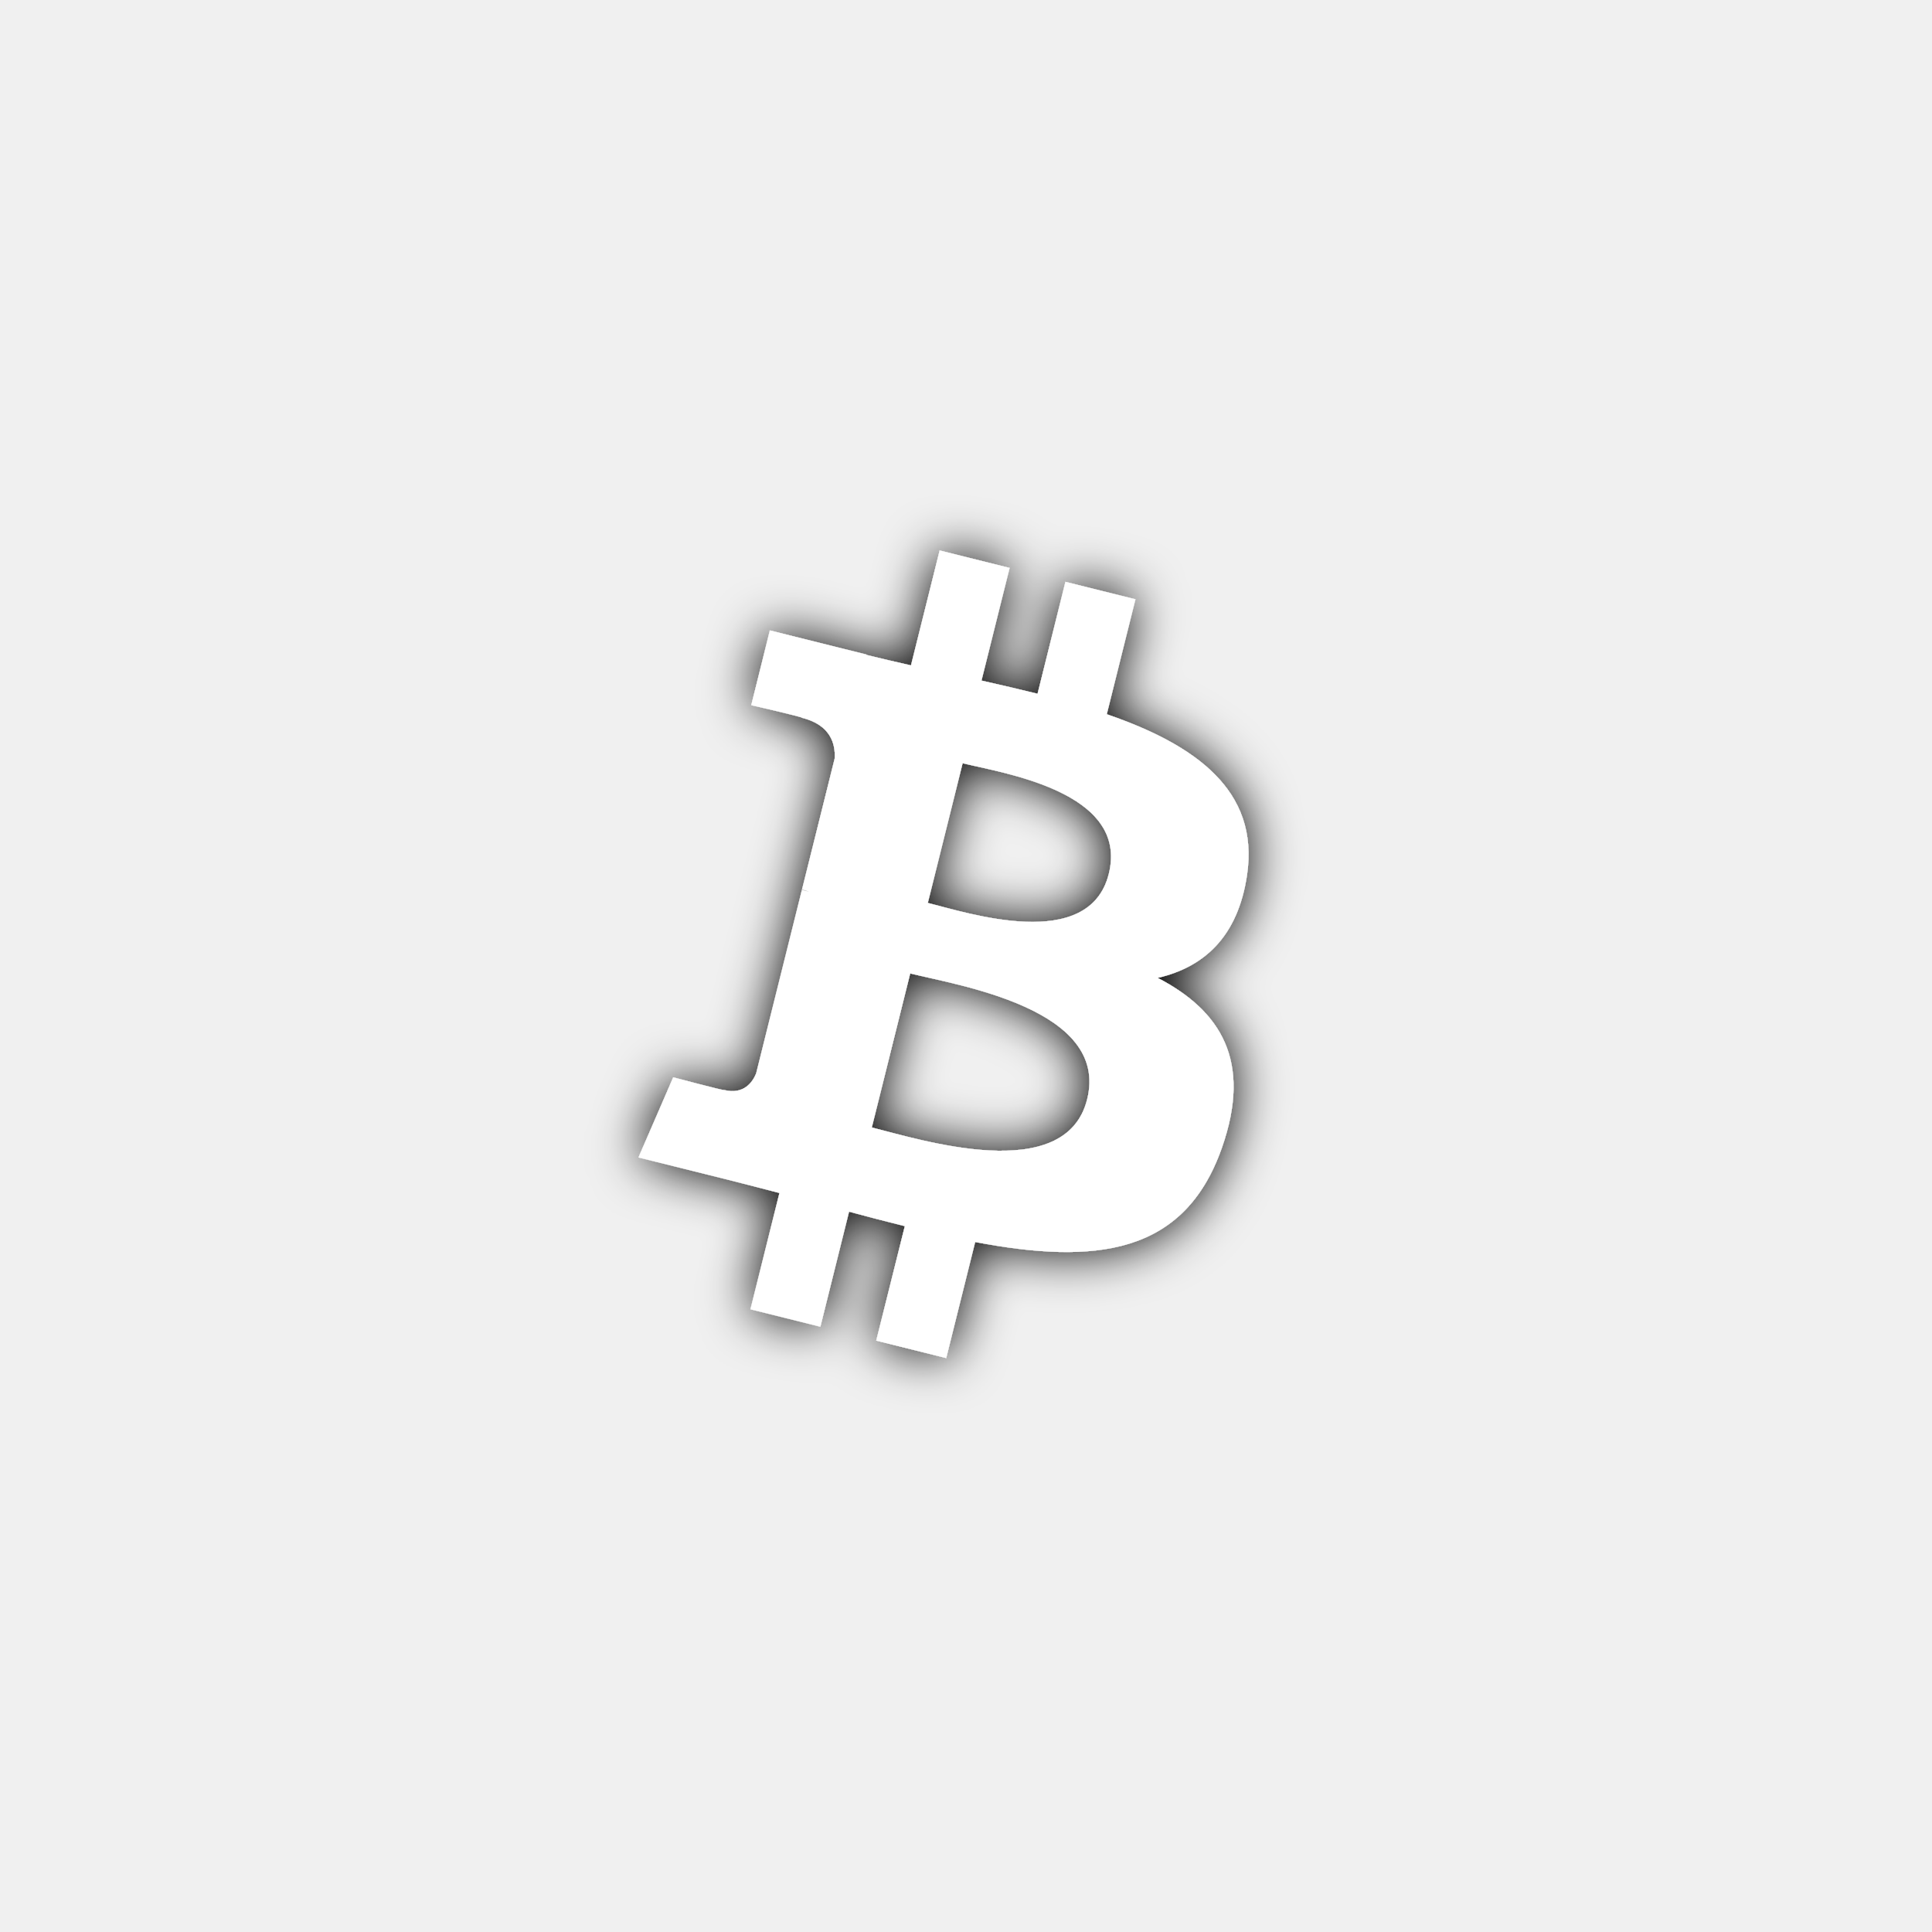
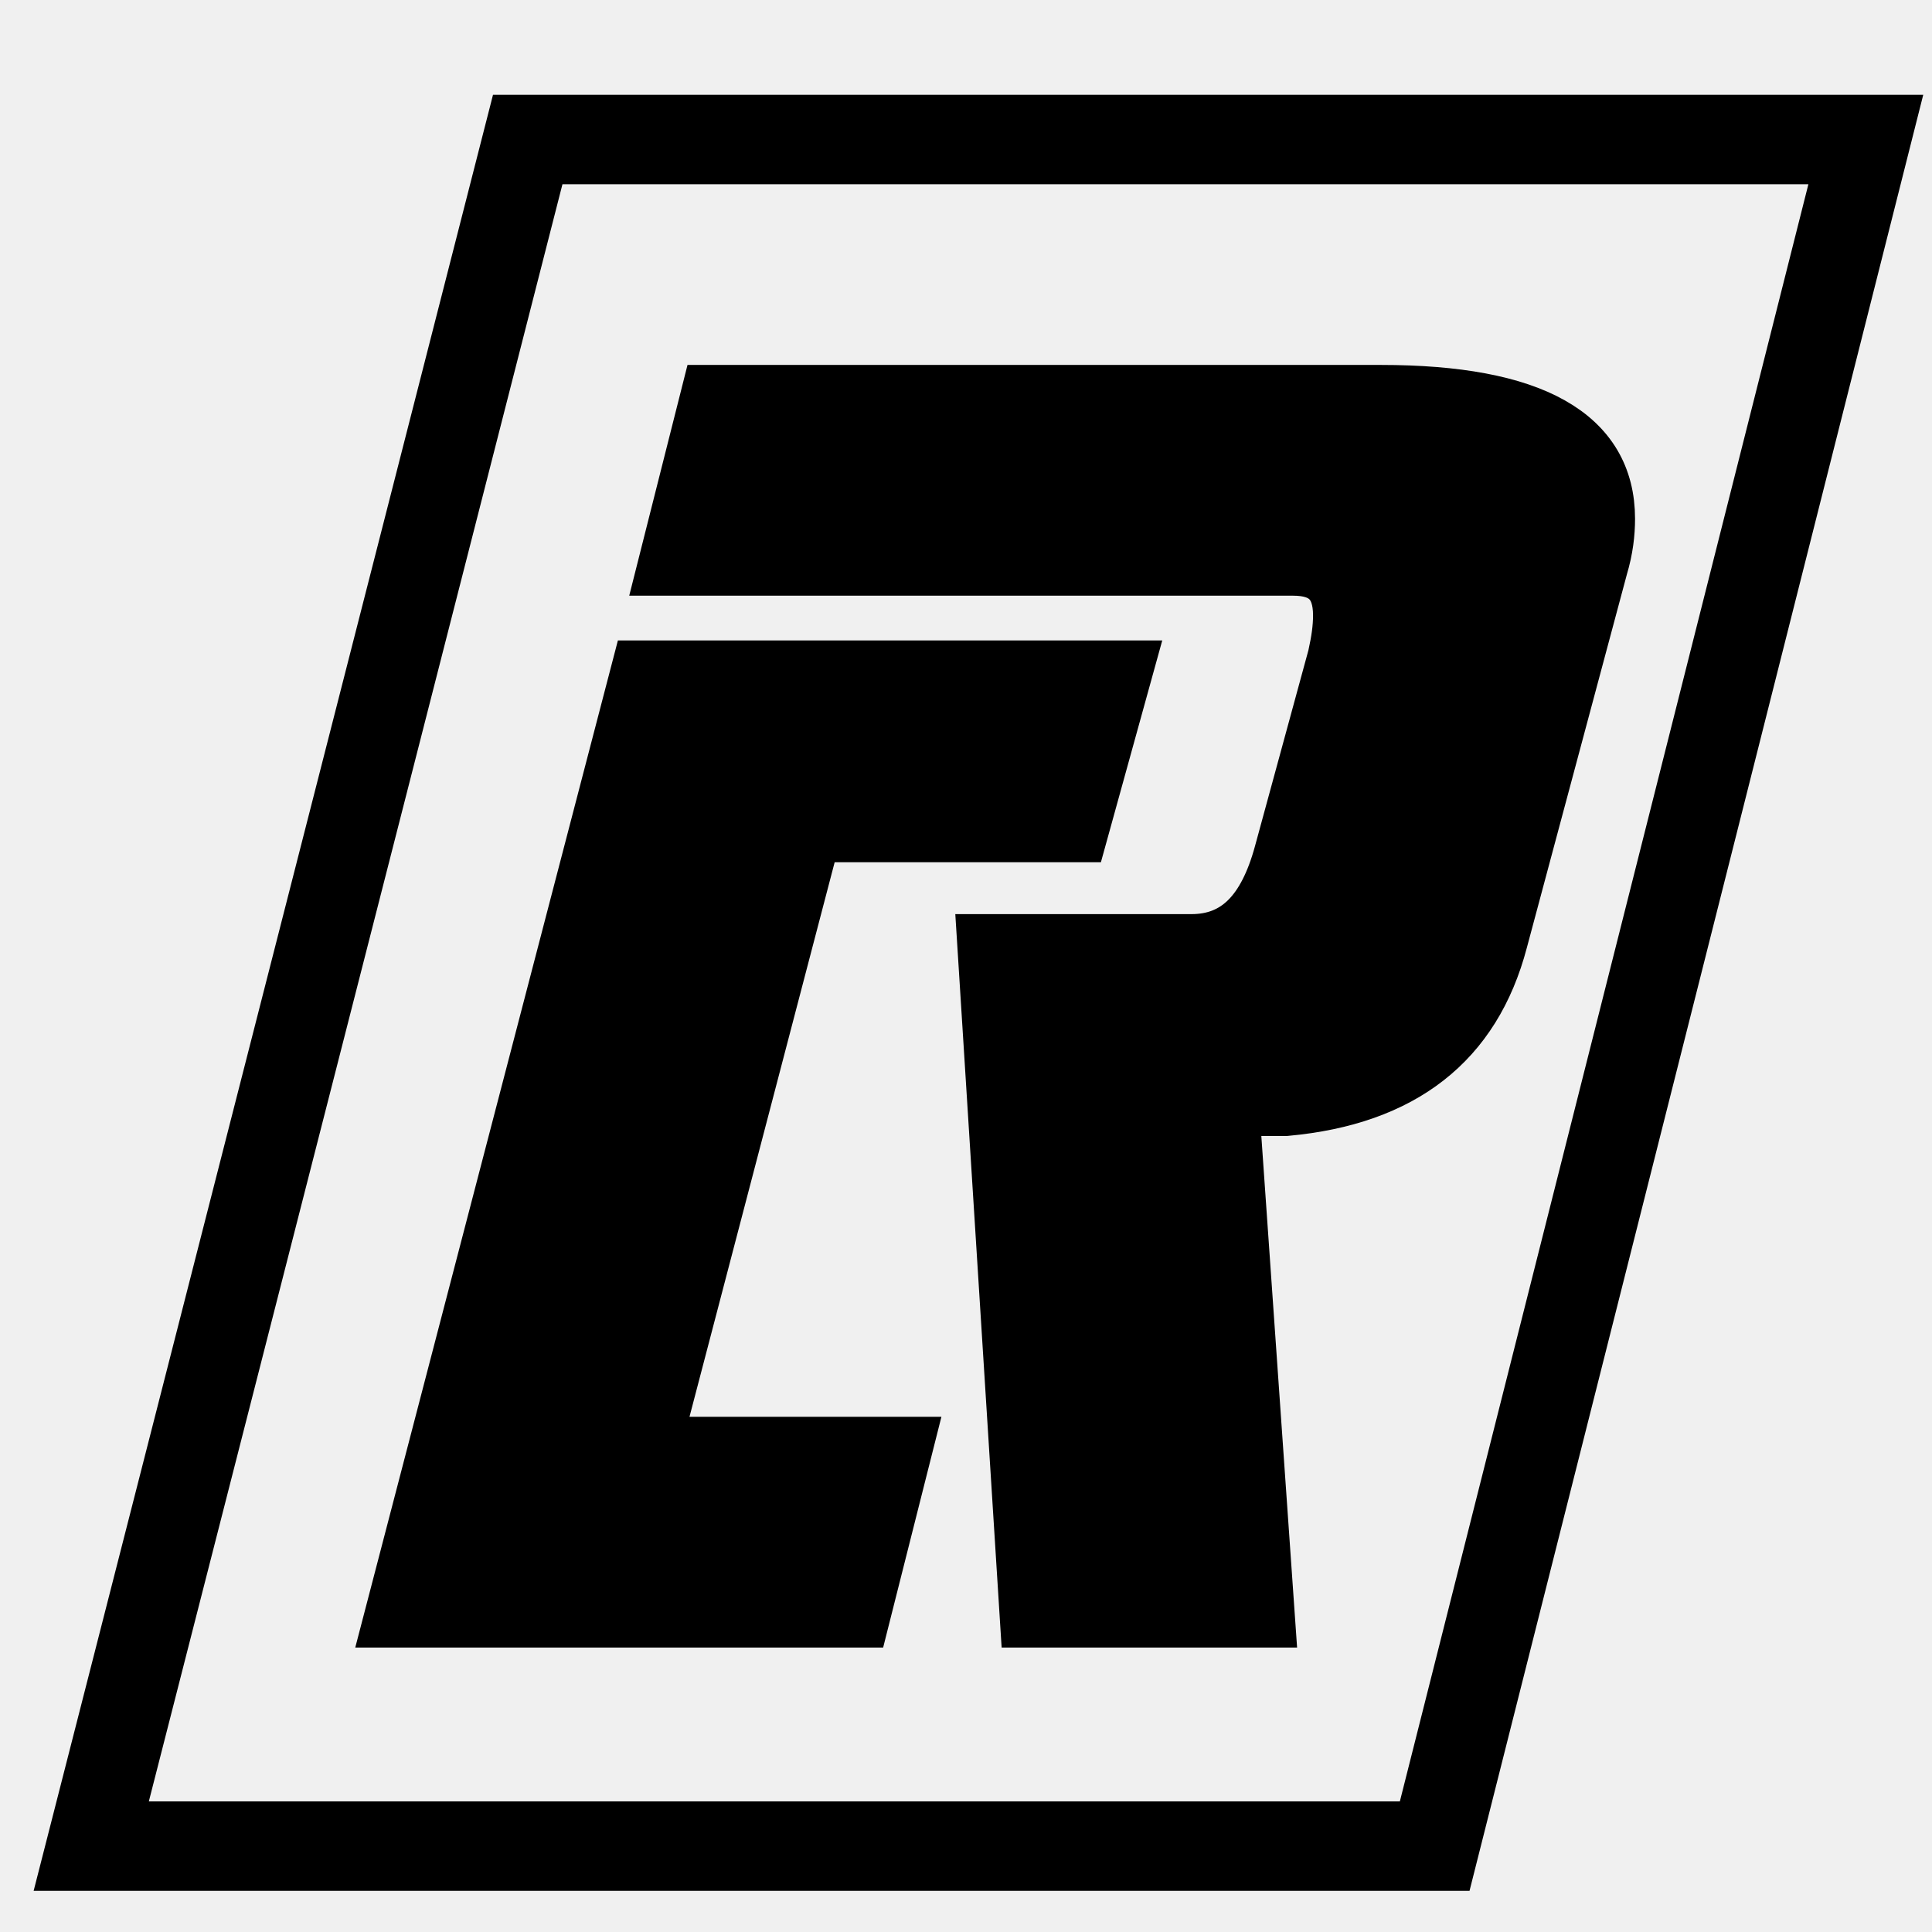
- <svg xmlns="http://www.w3.org/2000/svg" version="1.1" width="108px" height="108px" viewBox="-0.015 -0.015 1.03 1.03" preserveAspectRatio="xMidYMid">
-   <defs>
-     <filter id="symbol-shadow">
-       <feGaussianBlur in="SourceAlpha" result="blur-out" stdDeviation="1.3" />
-       <feMerge>
-         <feMergeNode />
-         <feMergeNode in="SourceGraphic" />
-       </feMerge>
-     </filter>
-   </defs>
-   <g transform="translate(0.5 0.5) scale(0.68) translate(-0.5 -0.5)">
-     <g transform="scale(0.015625)">
-       <path id="symbol" d="m 46.101,27.441 c 0.637,-4.258 -2.605,-6.547 -7.038,-8.074 l 1.438,-5.768 -3.511,-0.875 -1.4,5.616 c -0.923,-0.23 -1.871,-0.447 -2.813,-0.662 l 1.41,-5.653 -3.509,-0.875 -1.439,5.766 c -0.764,-0.174 -1.514,-0.346 -2.242,-0.527 l 0.004,-0.018 -4.842,-1.209 -0.934,3.75 c 0,0 2.605,0.597 2.55,0.634 1.422,0.355 1.679,1.296 1.636,2.042 l -1.638,6.571 c 0.098,0.025 0.225,0.061 0.365,0.117 -0.117,-0.029 -0.242,-0.061 -0.371,-0.092 l -2.296,9.205 c -0.174,0.432 -0.615,1.08 -1.609,0.834 0.035,0.051 -2.552,-0.637 -2.552,-0.637 l -1.743,4.019 4.569,1.139 c 0.85,0.213 1.683,0.436 2.503,0.646 l -1.453,5.834 3.507,0.875 1.439,-5.772 c 0.958,0.26 1.888,0.5 2.798,0.726 l -1.434,5.745 3.511,0.875 1.453,-5.823 c 5.987,1.133 10.489,0.676 12.384,-4.739 1.527,-4.36 -0.076,-6.875 -3.226,-8.515 2.294,-0.529 4.022,-2.038 4.483,-5.155 z m -8.022,11.249 c -1.085,4.36 -8.426,2.003 -10.806,1.412 l 1.928,-7.729 c 2.38,0.594 10.012,1.77 8.878,6.317 z m 1.086,-11.312 c -0.99,3.966 -7.1,1.951 -9.082,1.457 l 1.748,-7.01 c 1.982,0.494 8.365,1.416 7.334,5.553 z" style="fill:#ffffff" filter="url(#symbol-shadow)" />
-     </g>
+ <svg xmlns="http://www.w3.org/2000/svg" version="1.1" id="Layer_1" x="0px" y="0px" viewBox="0 0 108 108" enable-background="new 0 0 108 108" xml:space="preserve">
+   <polygon fill="none" stroke="#000000" stroke-width="5" stroke-miterlimit="10" points="104.3,7.8 29.5,7.8 5.1,103.2 80.2,103.2   " />
+   <g>
+     <path stroke="#000000" stroke-width="3" stroke-miterlimit="10" d="M26.8,80.8" />
+     <path stroke="#000000" stroke-width="3" stroke-miterlimit="10" d="M19.7,62.7" />
+     <path stroke="#000000" stroke-width="3" stroke-miterlimit="10" d="M57,9.9" />
+     <polygon stroke="#000000" stroke-width="3" stroke-miterlimit="10" points="63,37.3 60.4,46.7 45.5,46.7 36.6,80.7 50.7,80.7    48.2,90.6 21.8,90.6 35.7,37.3  " />
+     <path stroke="#000000" stroke-width="3" stroke-miterlimit="10" d="M39.6,21.9h37.6c8.5,0,12.7,2.4,12.7,7.1c0,0.8-0.1,1.7-0.4,2.7   l-5.6,20.9c-1.5,5.7-5.5,8.8-12,9.4c-0.1,0-2.9,0-3,0l2,28.6H57.4l-2.4-38h11.6c2.5,0,4.1-1.6,5-4.9l3-11c0.2-0.9,0.3-1.6,0.3-2.3   c0-1.8-0.9-2.6-2.6-2.6H37.1L39.6,21.9z" />
+     <path stroke="#000000" stroke-width="3" stroke-miterlimit="10" d="M65.9,36.3" />
+     <path stroke="#000000" stroke-width="3" stroke-miterlimit="10" d="M53.8,91.1" />
+     <path stroke="#000000" stroke-width="3" stroke-miterlimit="10" d="M74.8,90" />
+     <path stroke="#000000" stroke-width="3" stroke-miterlimit="10" d="M33.6,93.1" />
  </g>
</svg>
